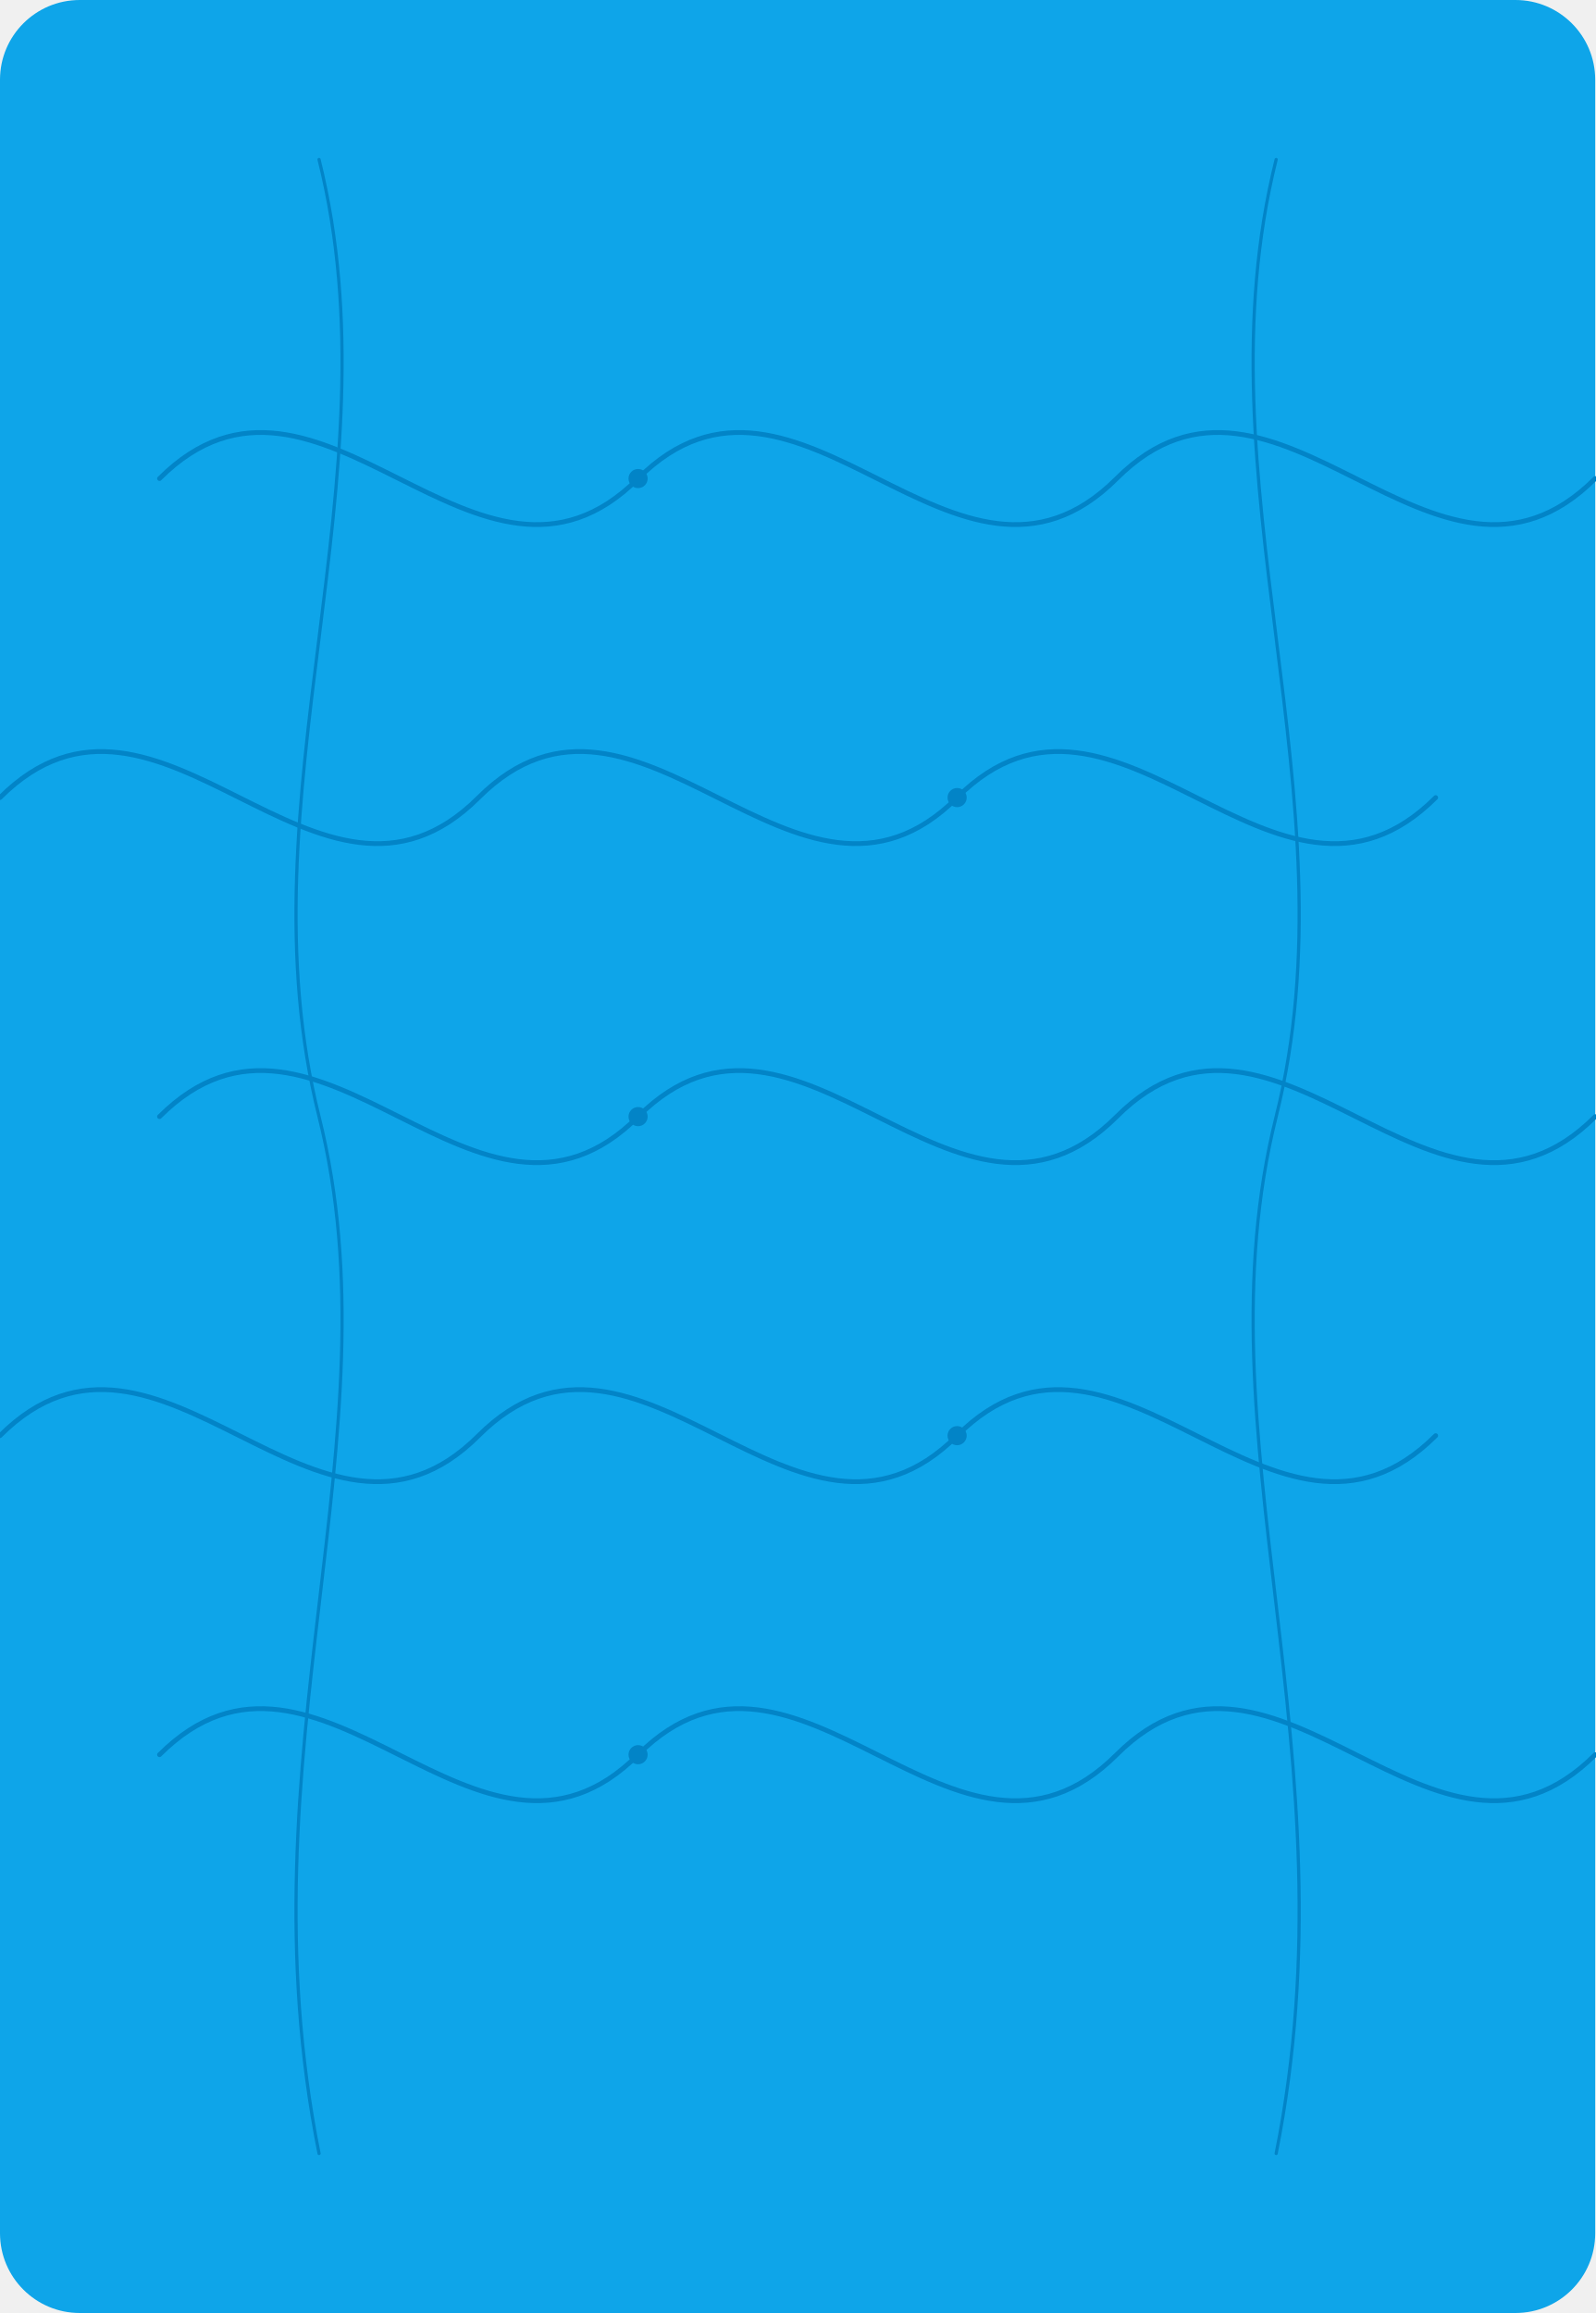
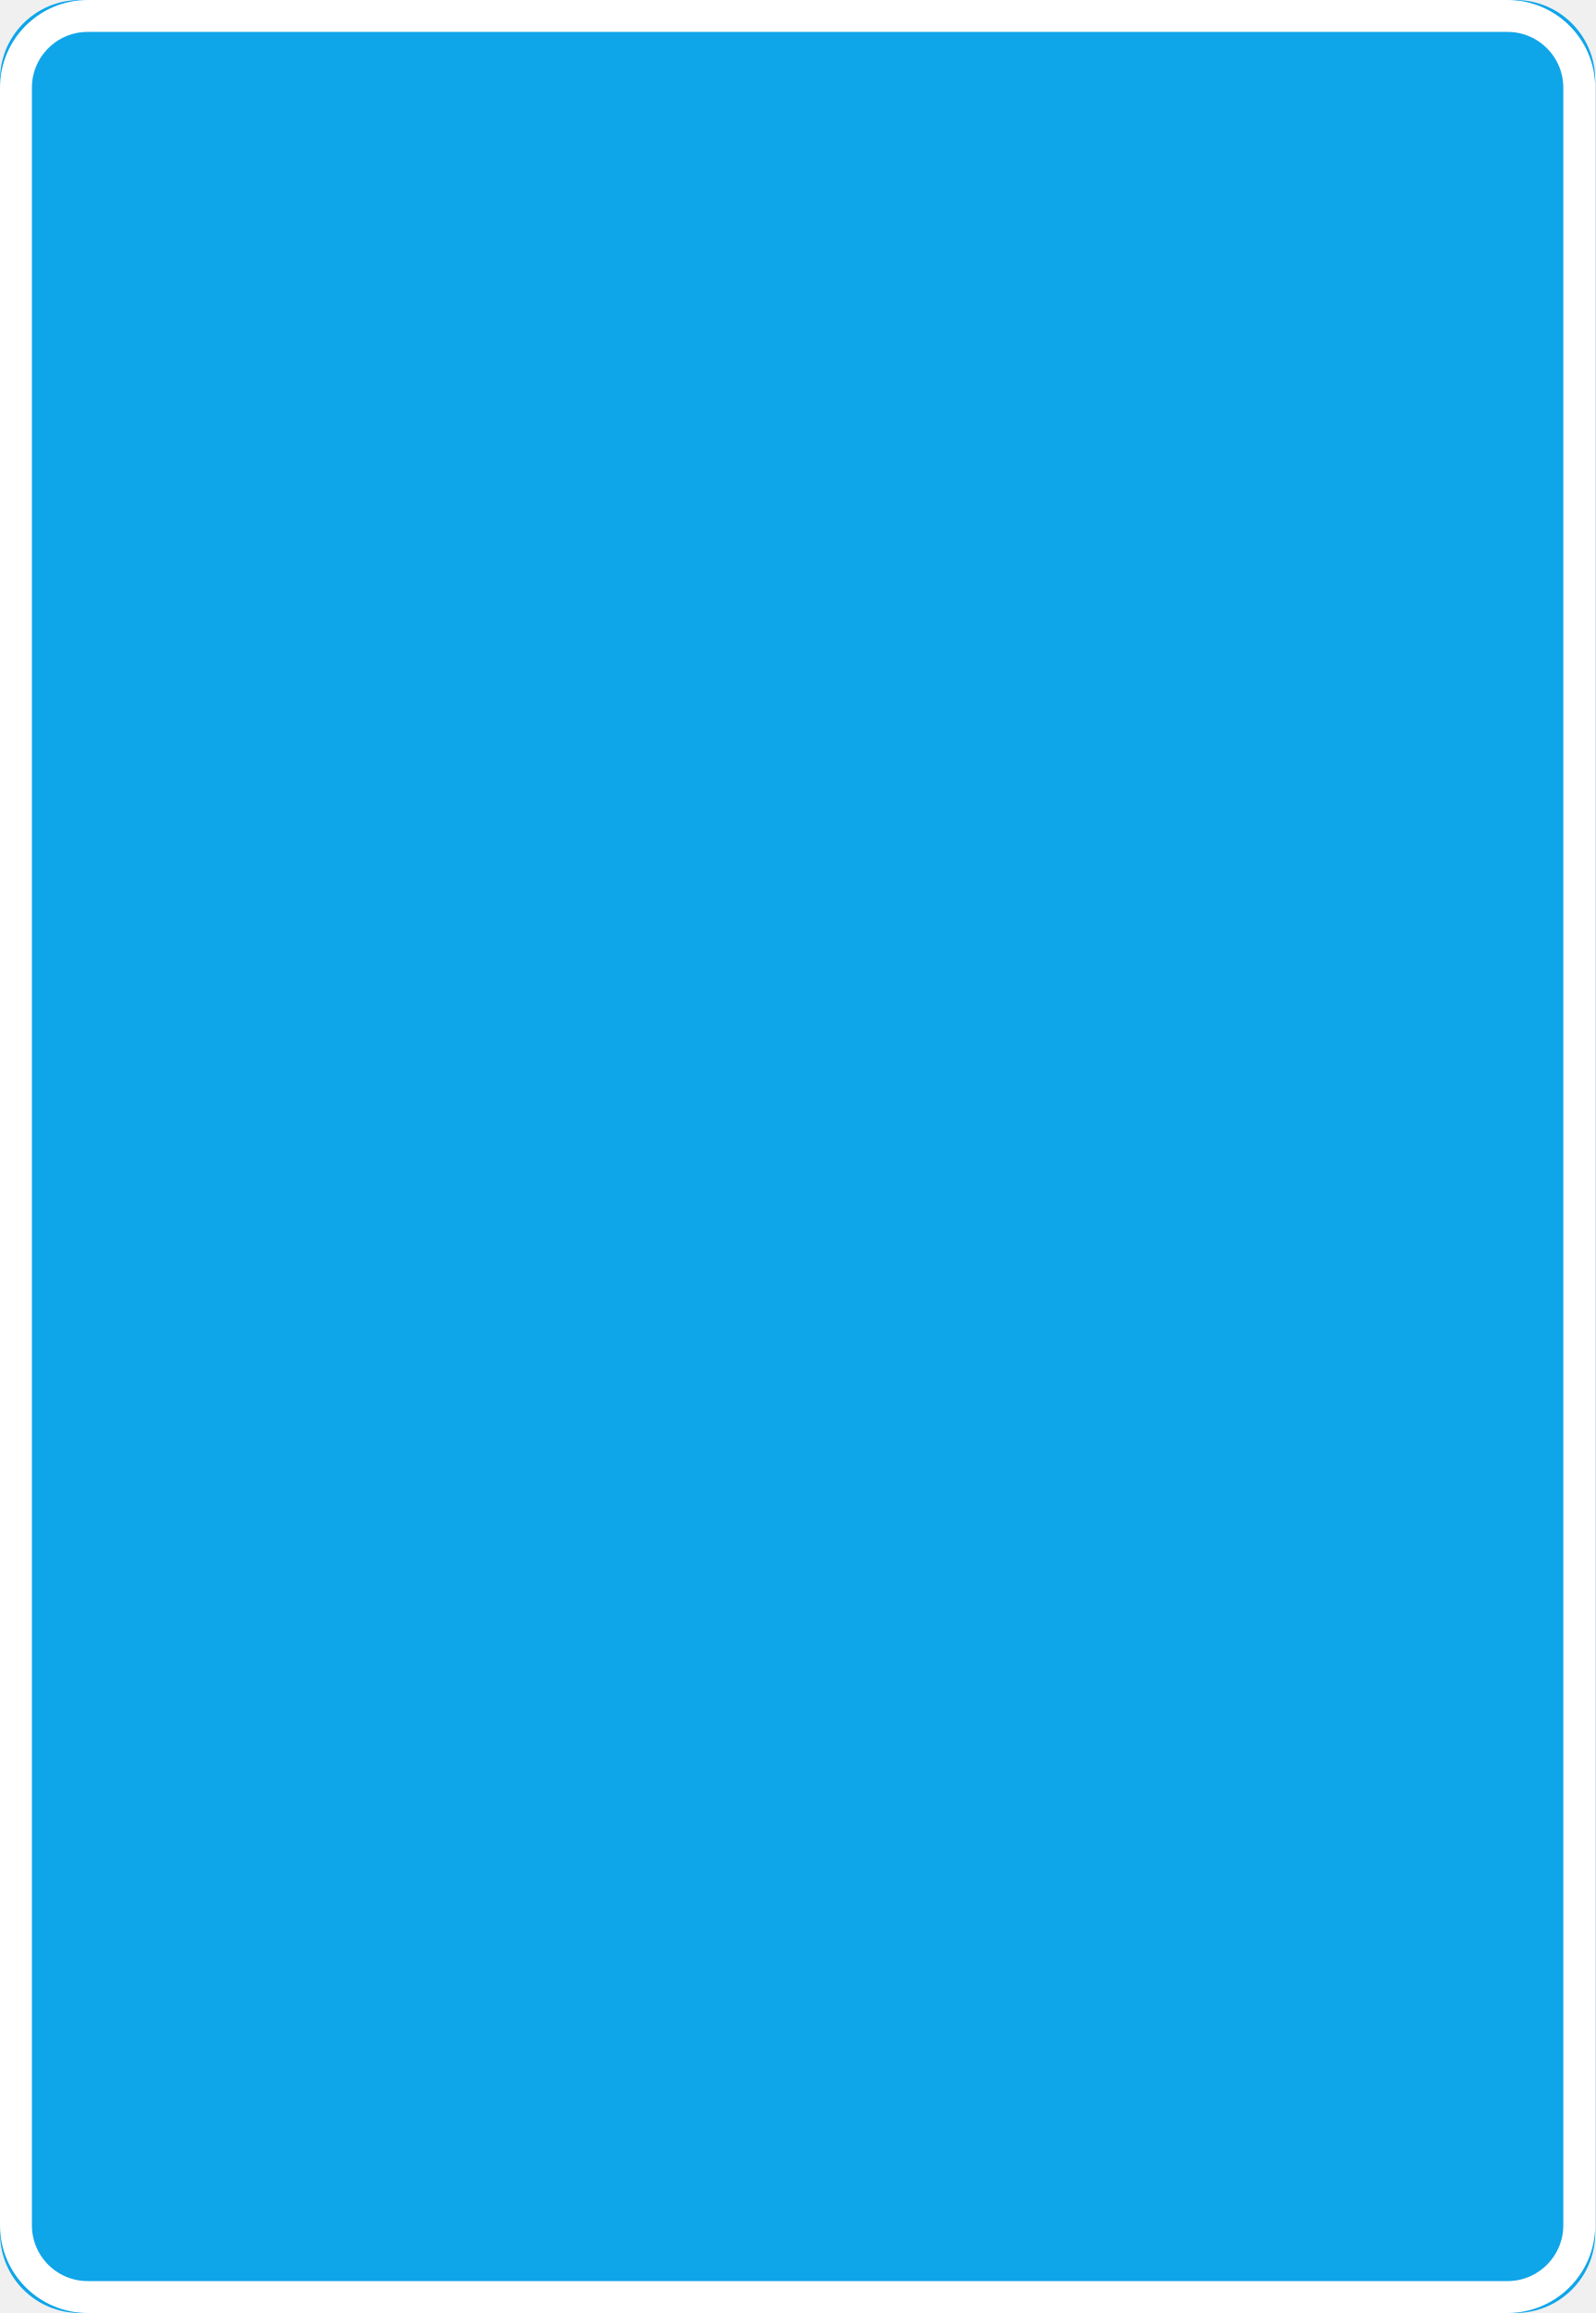
<svg xmlns="http://www.w3.org/2000/svg" width="1000" height="1450" viewBox="0 0 1000 1450">
  <defs>
    <style>
      .card-bg { fill: #0ea5e9; }
+       .card-border { fill: none; stroke: #FFFFFF; stroke-width: 20; stroke-linecap: round; stroke-linejoin: round; }
      .pattern { fill: #0284c7; stroke: #0284c7; }
      .pattern-stroke { fill: none; stroke: #0284c7; stroke-width: 3; stroke-linecap: round; stroke-linejoin: round; }
      .pattern-thin { fill: none; stroke: #0284c7; stroke-width: 2; stroke-linecap: round; }
      .pattern-thick { fill: none; stroke: #0284c7; stroke-width: 4; stroke-linecap: round; }
      .pattern-fill { fill: #0284c7; }
    </style>
  </defs>
  <rect class="card-bg" width="1000" height="1450" rx="50" ry="50" />
-   <g id="pattern">
-     <path class="pattern-stroke" d="M100,300 C200,200 300,400 400,300 C500,200 600,400 700,300 C800,200 900,400 1000,300" />
-     <path class="pattern-stroke" d="M0,500 C100,400 200,600 300,500 C400,400 500,600 600,500 C700,400 800,600 900,500" />
-     <path class="pattern-stroke" d="M100,700 C200,600 300,800 400,700 C500,600 600,800 700,700 C800,600 900,800 1000,700" />
-     <path class="pattern-stroke" d="M0,900 C100,800 200,1000 300,900 C400,800 500,1000 600,900 C700,800 800,1000 900,900" />
-     <path class="pattern-stroke" d="M100,1100 C200,1000 300,1200 400,1100 C500,1000 600,1200 700,1100 C800,1000 900,1200 1000,1100" />
-     <path class="pattern-thin" d="M200,100 C250,300 150,500 200,700 C250,900 150,1100 200,1350" />
-     <path class="pattern-thin" d="M800,100 C750,300 850,500 800,700 C750,900 850,1100 800,1350" />
-     <circle class="pattern-fill" cx="400" cy="300" r="6" />
-     <circle class="pattern-fill" cx="600" cy="500" r="6" />
-     <circle class="pattern-fill" cx="400" cy="700" r="6" />
-     <circle class="pattern-fill" cx="600" cy="900" r="6" />
-     <circle class="pattern-fill" cx="400" cy="1100" r="6" />
+   <rect class="card-border" x="10" y="10" width="980" height="1430" rx="45" ry="45" />
+   <g id="pattern" transform="translate(15, 15) scale(0.97, 0.97)">
+     
  </g>
</svg>
